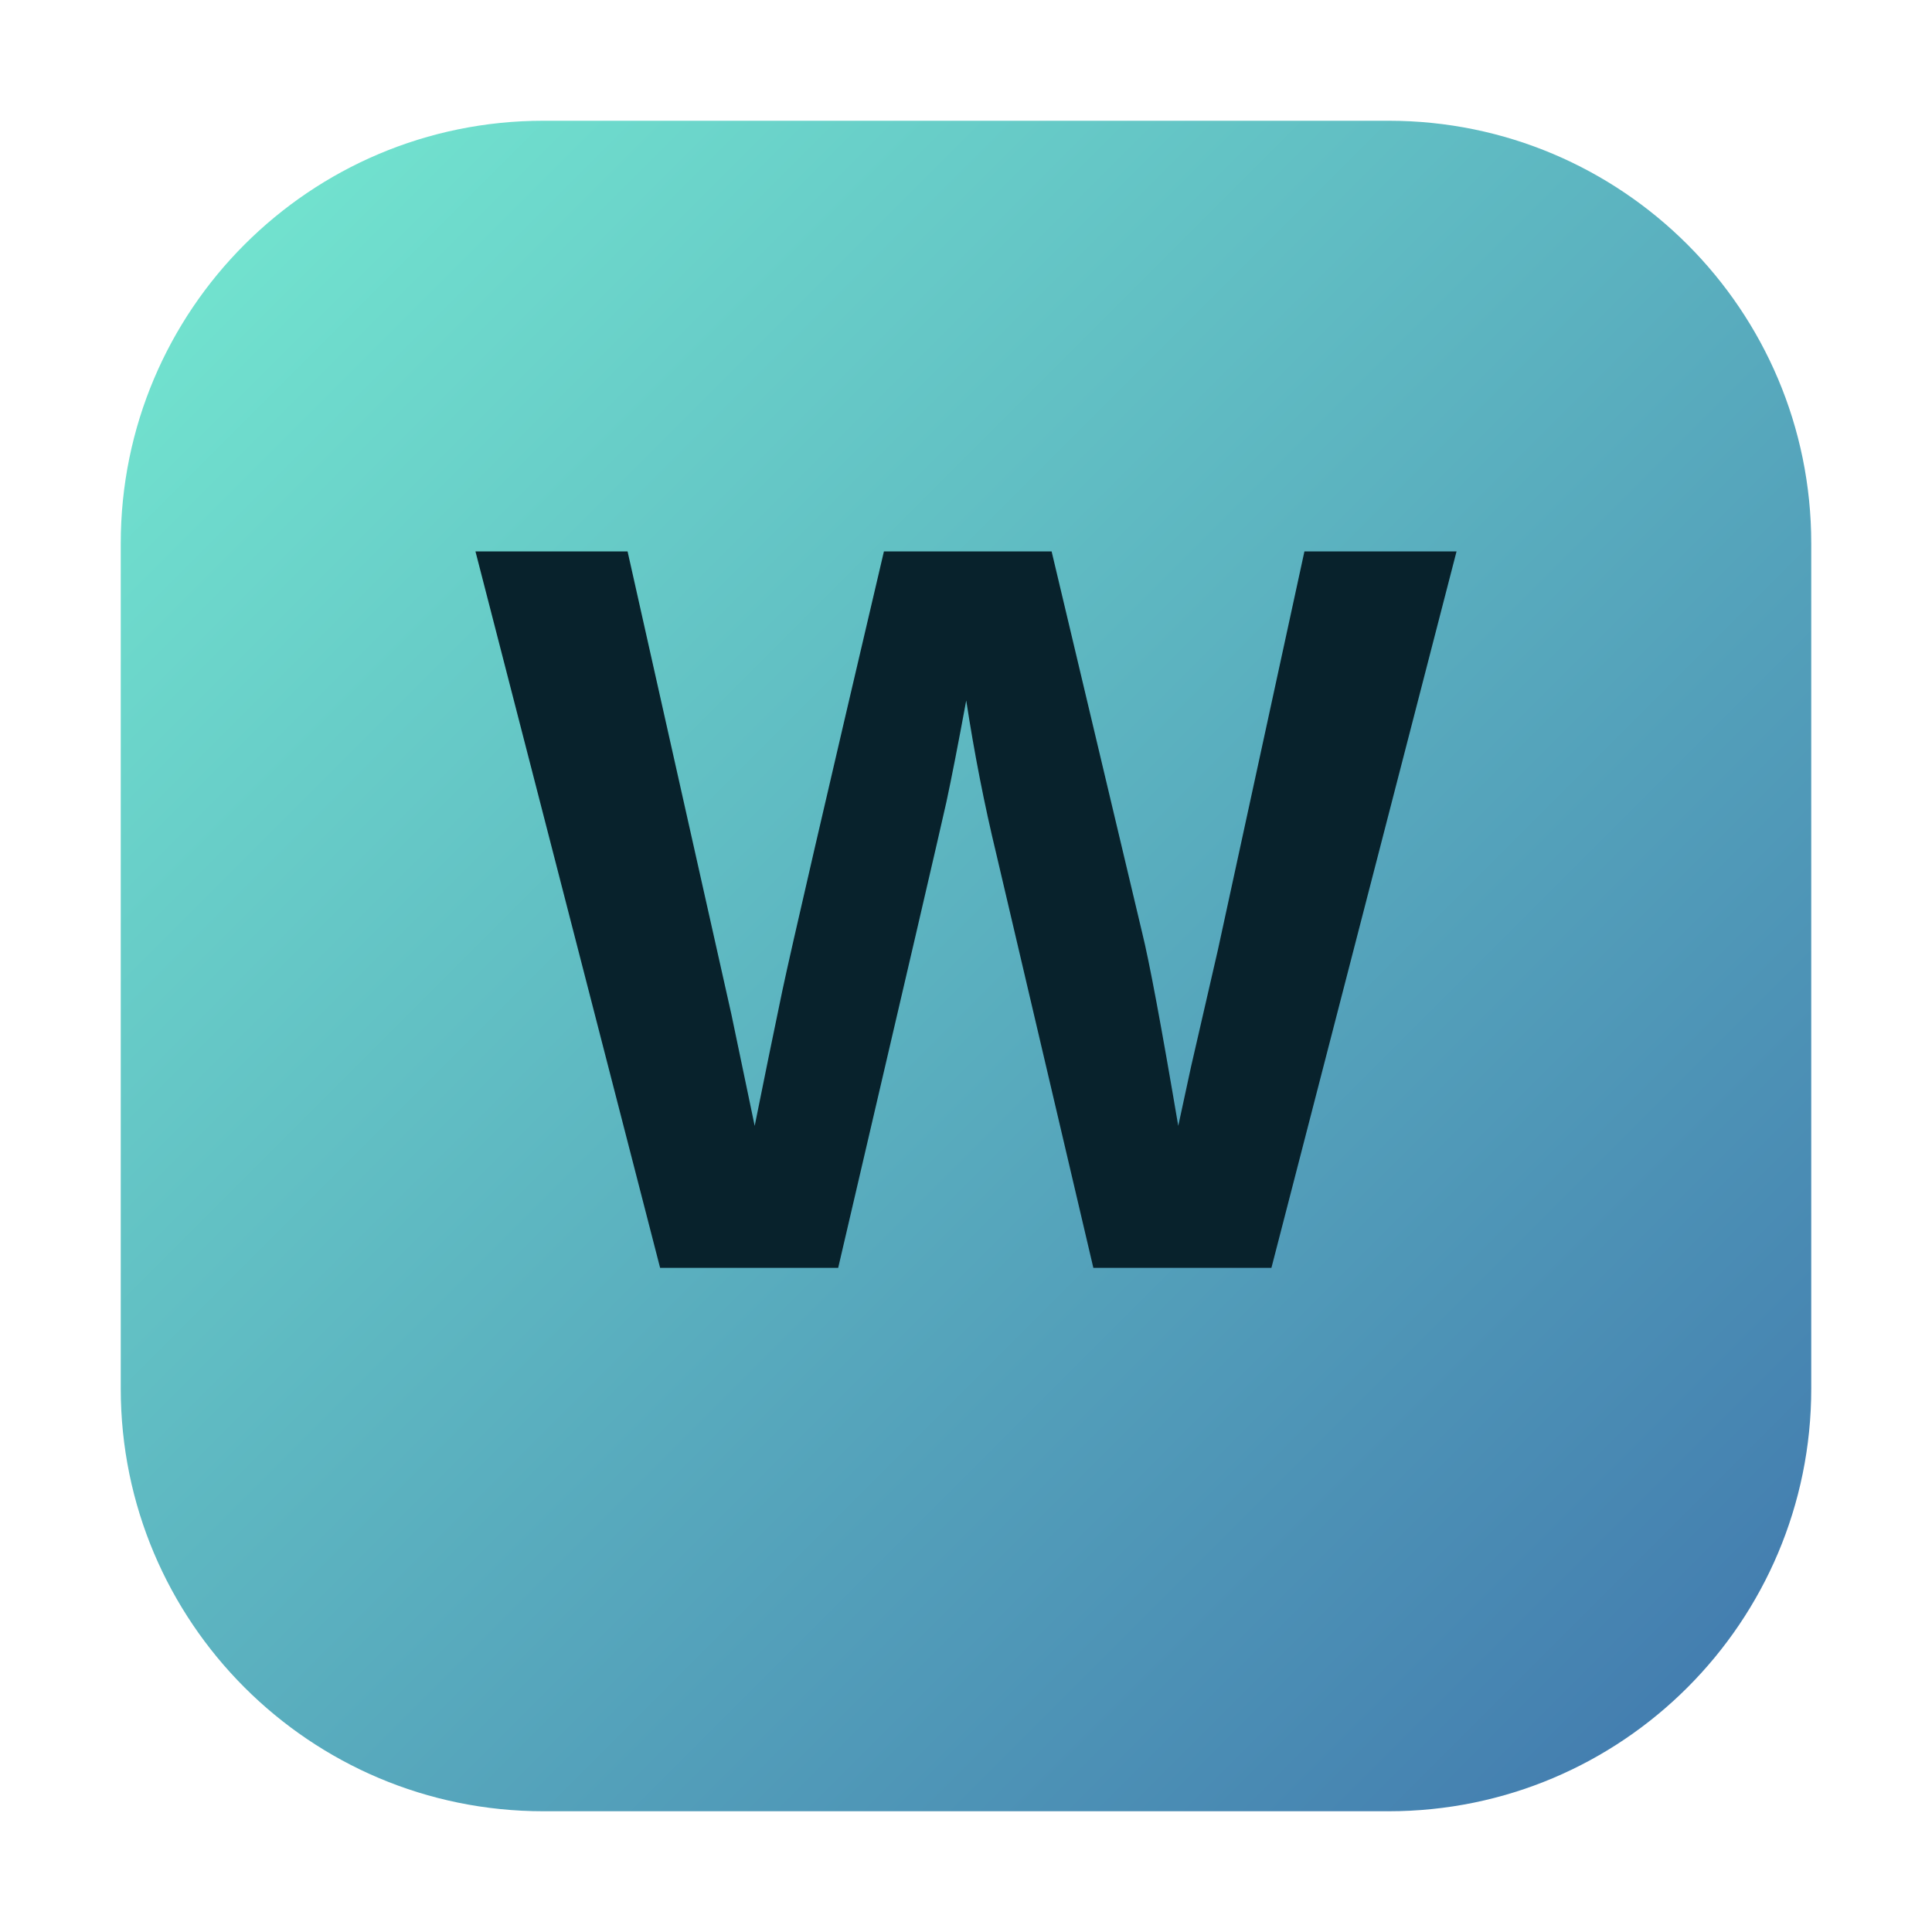
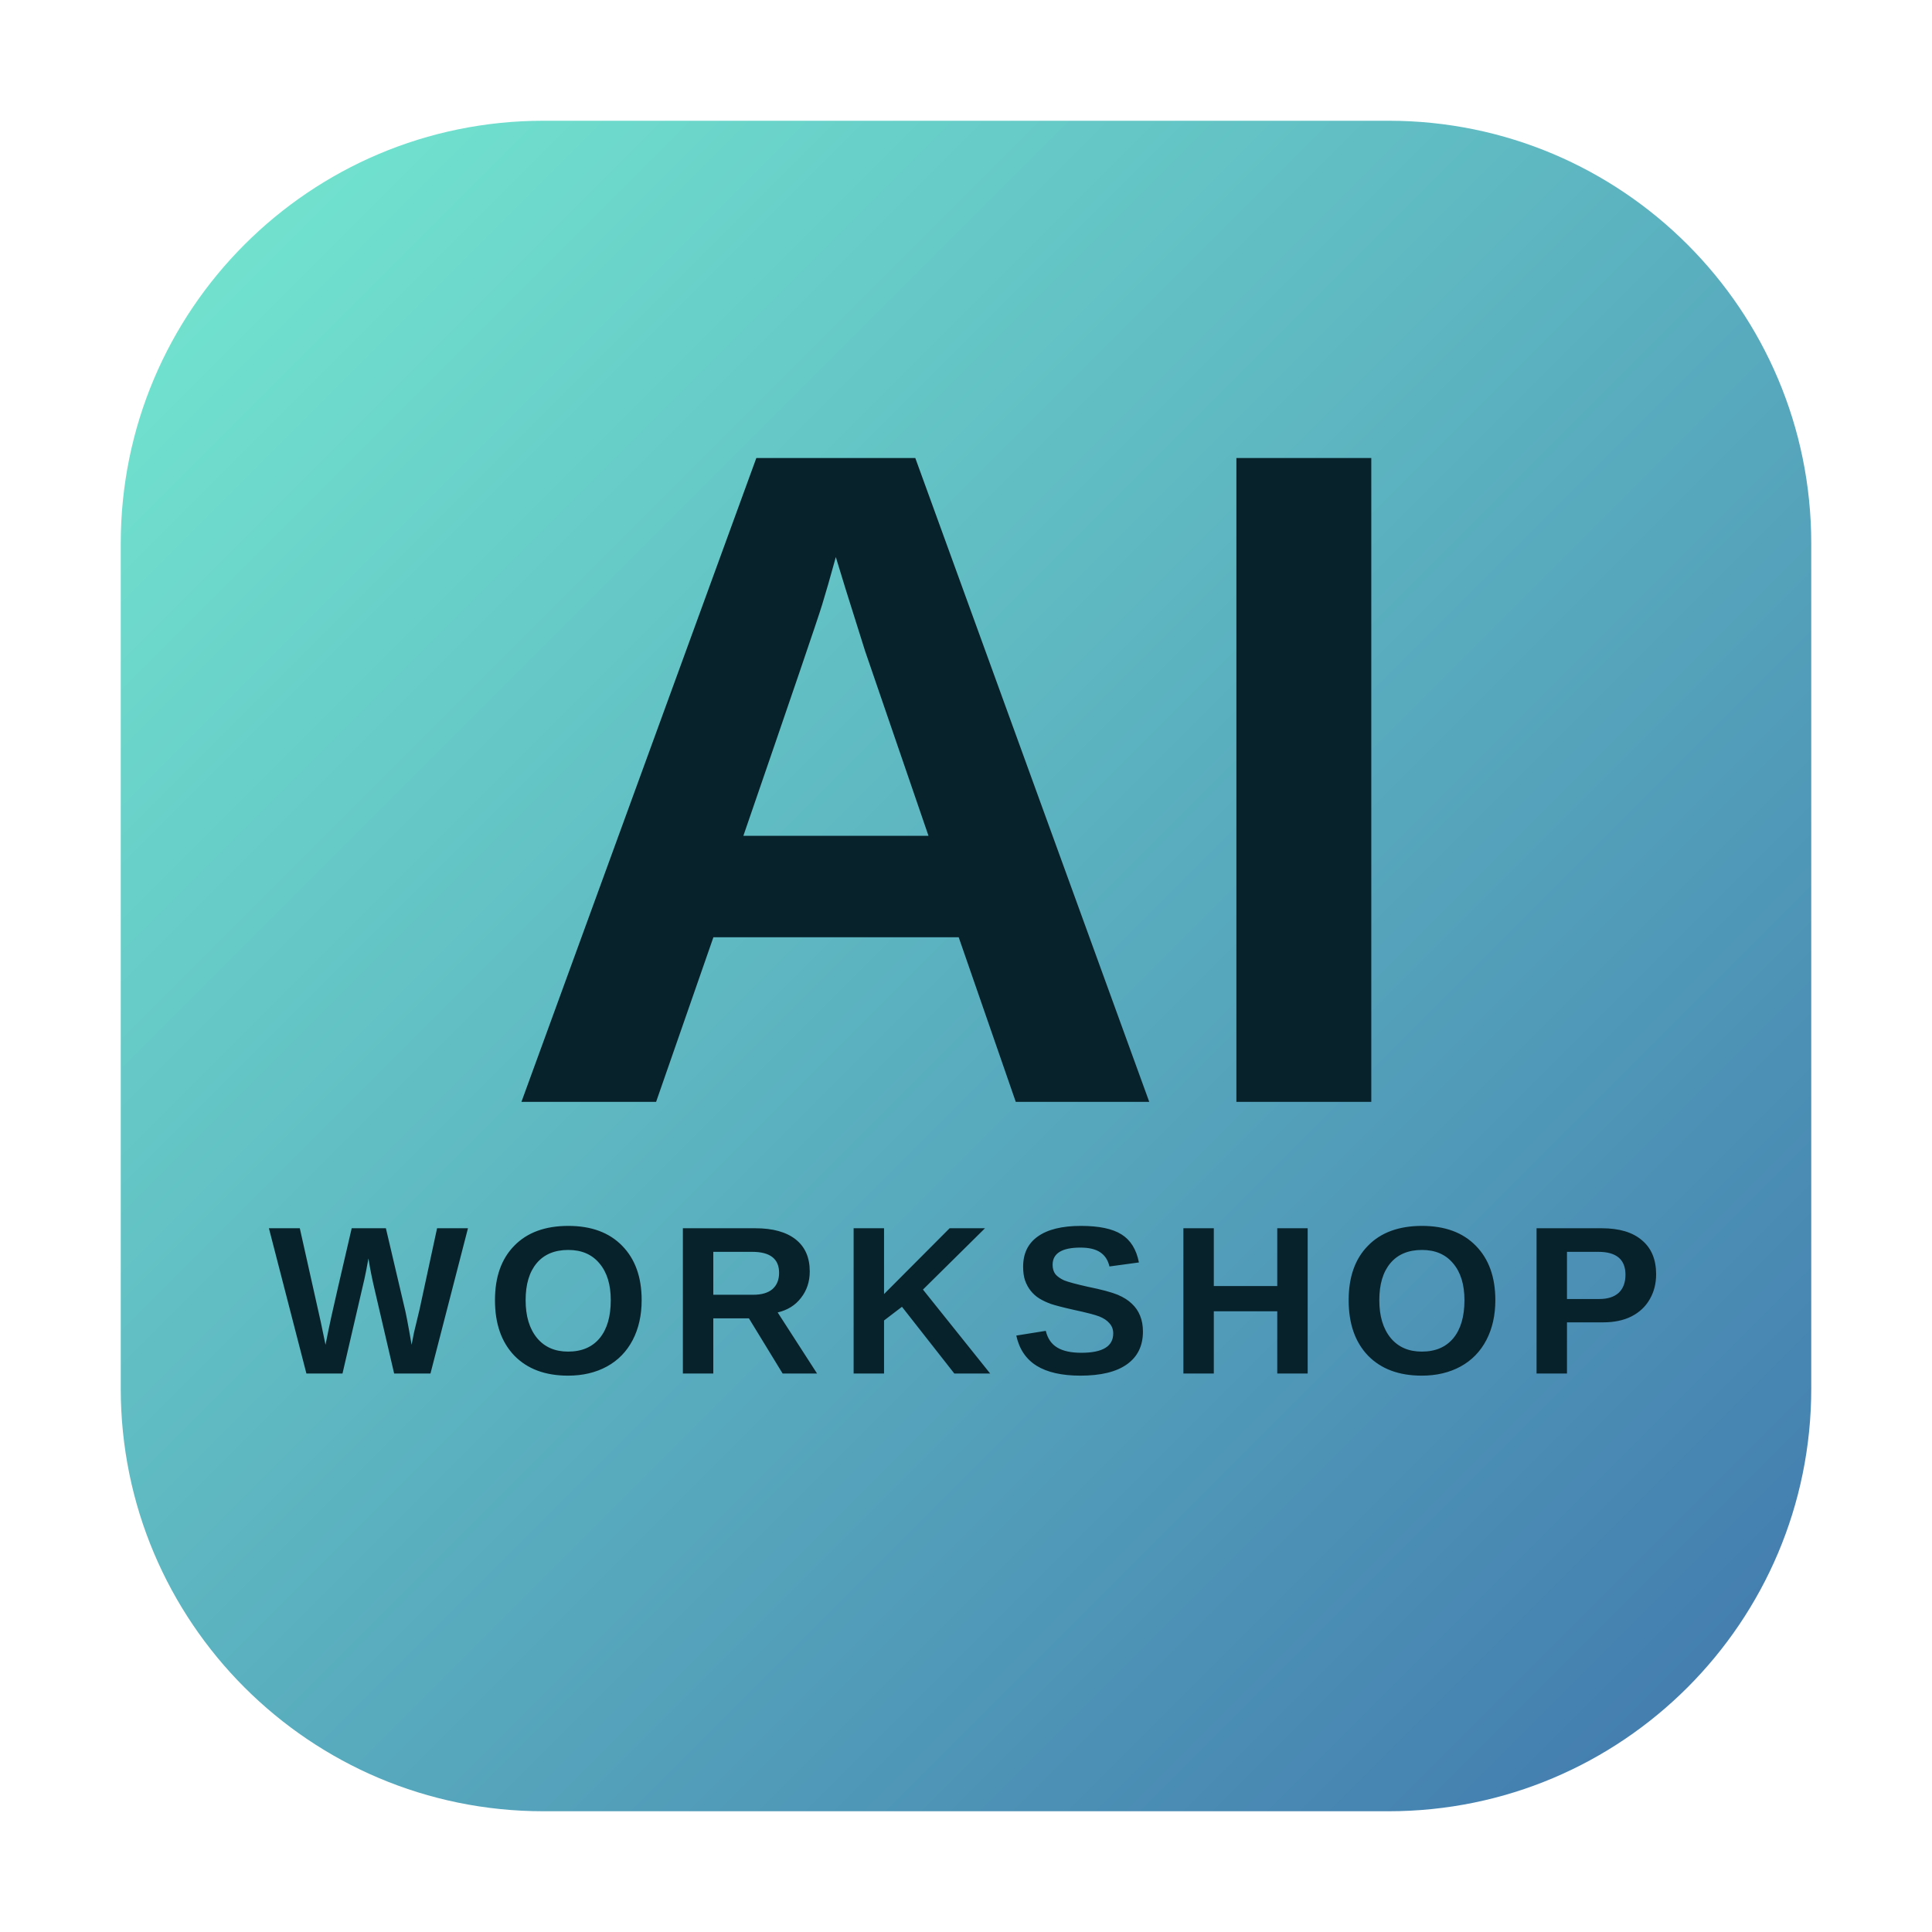
<svg xmlns="http://www.w3.org/2000/svg" width="128" height="128" viewBox="0 0 128 128">
  <defs>
    <linearGradient id="g" x1="0" x2="1" y1="0" y2="1">
      <stop stop-color="#75ead1" />
      <stop offset="1" stop-color="#4076ad" />
    </linearGradient>
  </defs>
  <rect x="8" y="8" width="112" height="112" rx="28" fill="url(#g)" />
-   <text x="64" y="84" text-anchor="middle" font-family="Arial,sans-serif" font-size="69" font-weight="bold" fill="#08222c">W</text>
+   <text x="64" y="73" text-anchor="middle" font-family="Arial,sans-serif" font-size="62" font-weight="bold" fill="#08222c">AI</text>
+   <text x="64" y="91" text-anchor="middle" font-family="Arial,sans-serif" font-size="14" font-weight="bold" letter-spacing="1.2" fill="#08222c">WORKSHOP</text>
</svg>
